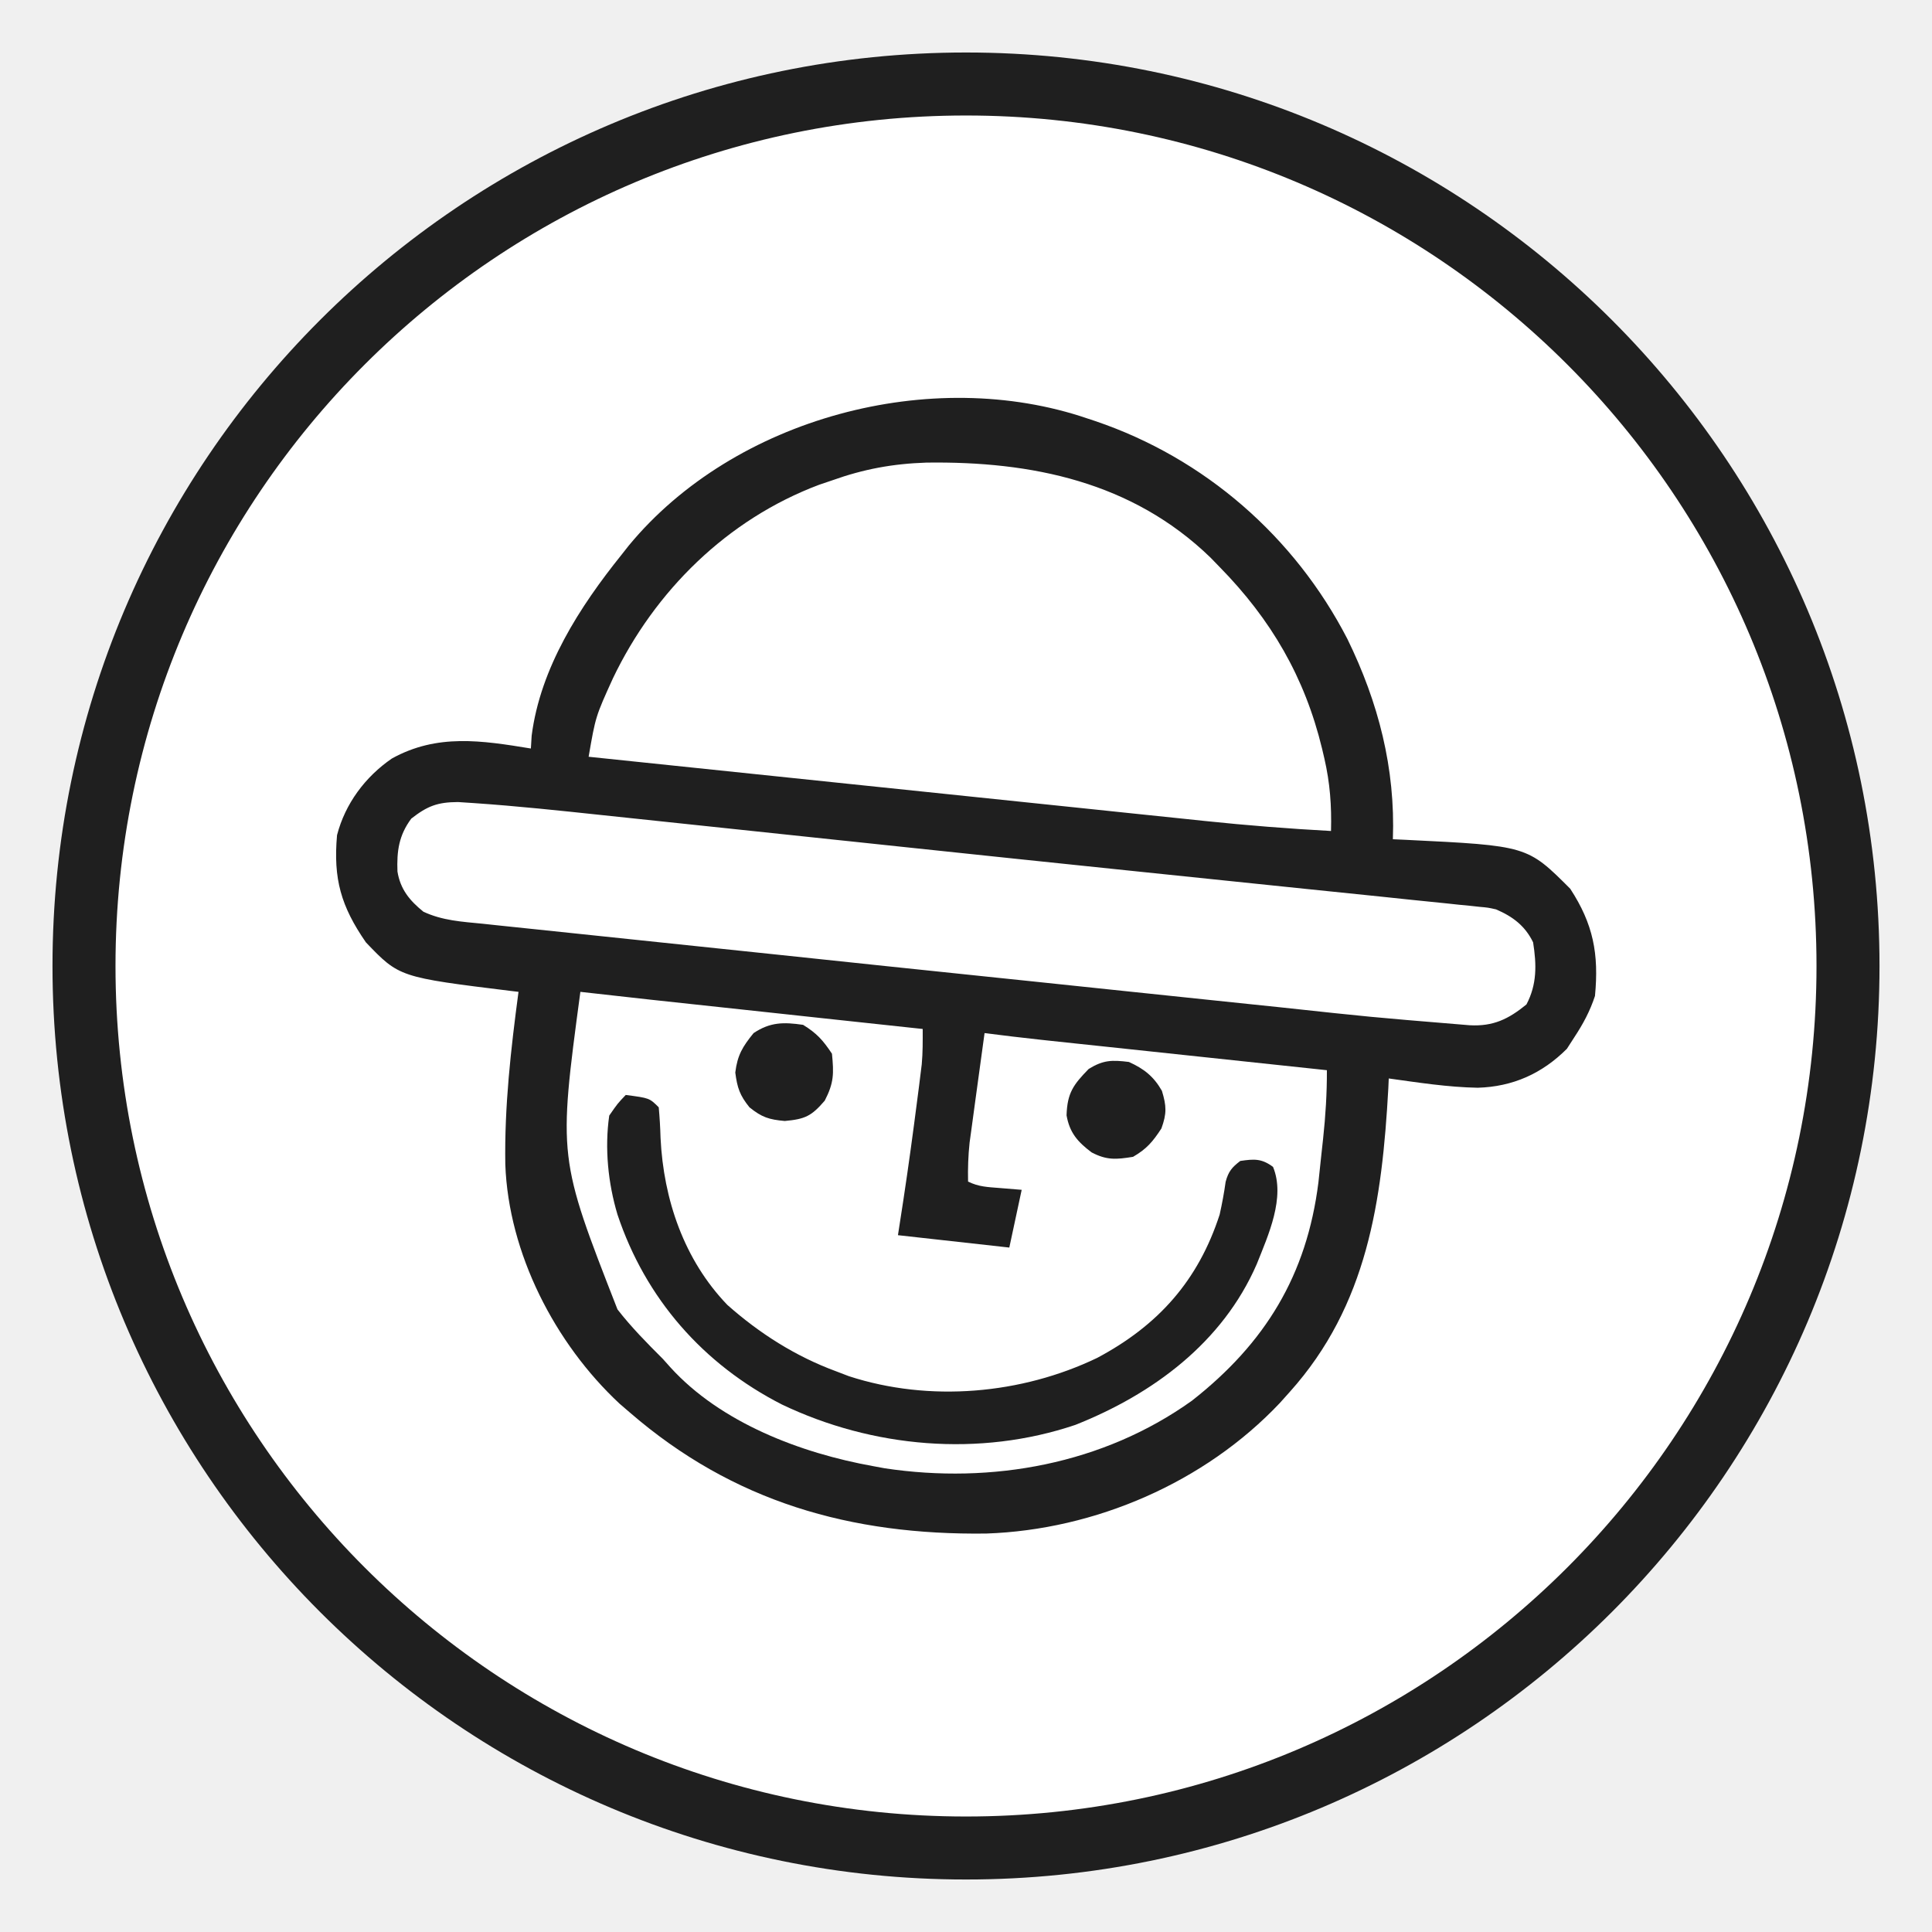
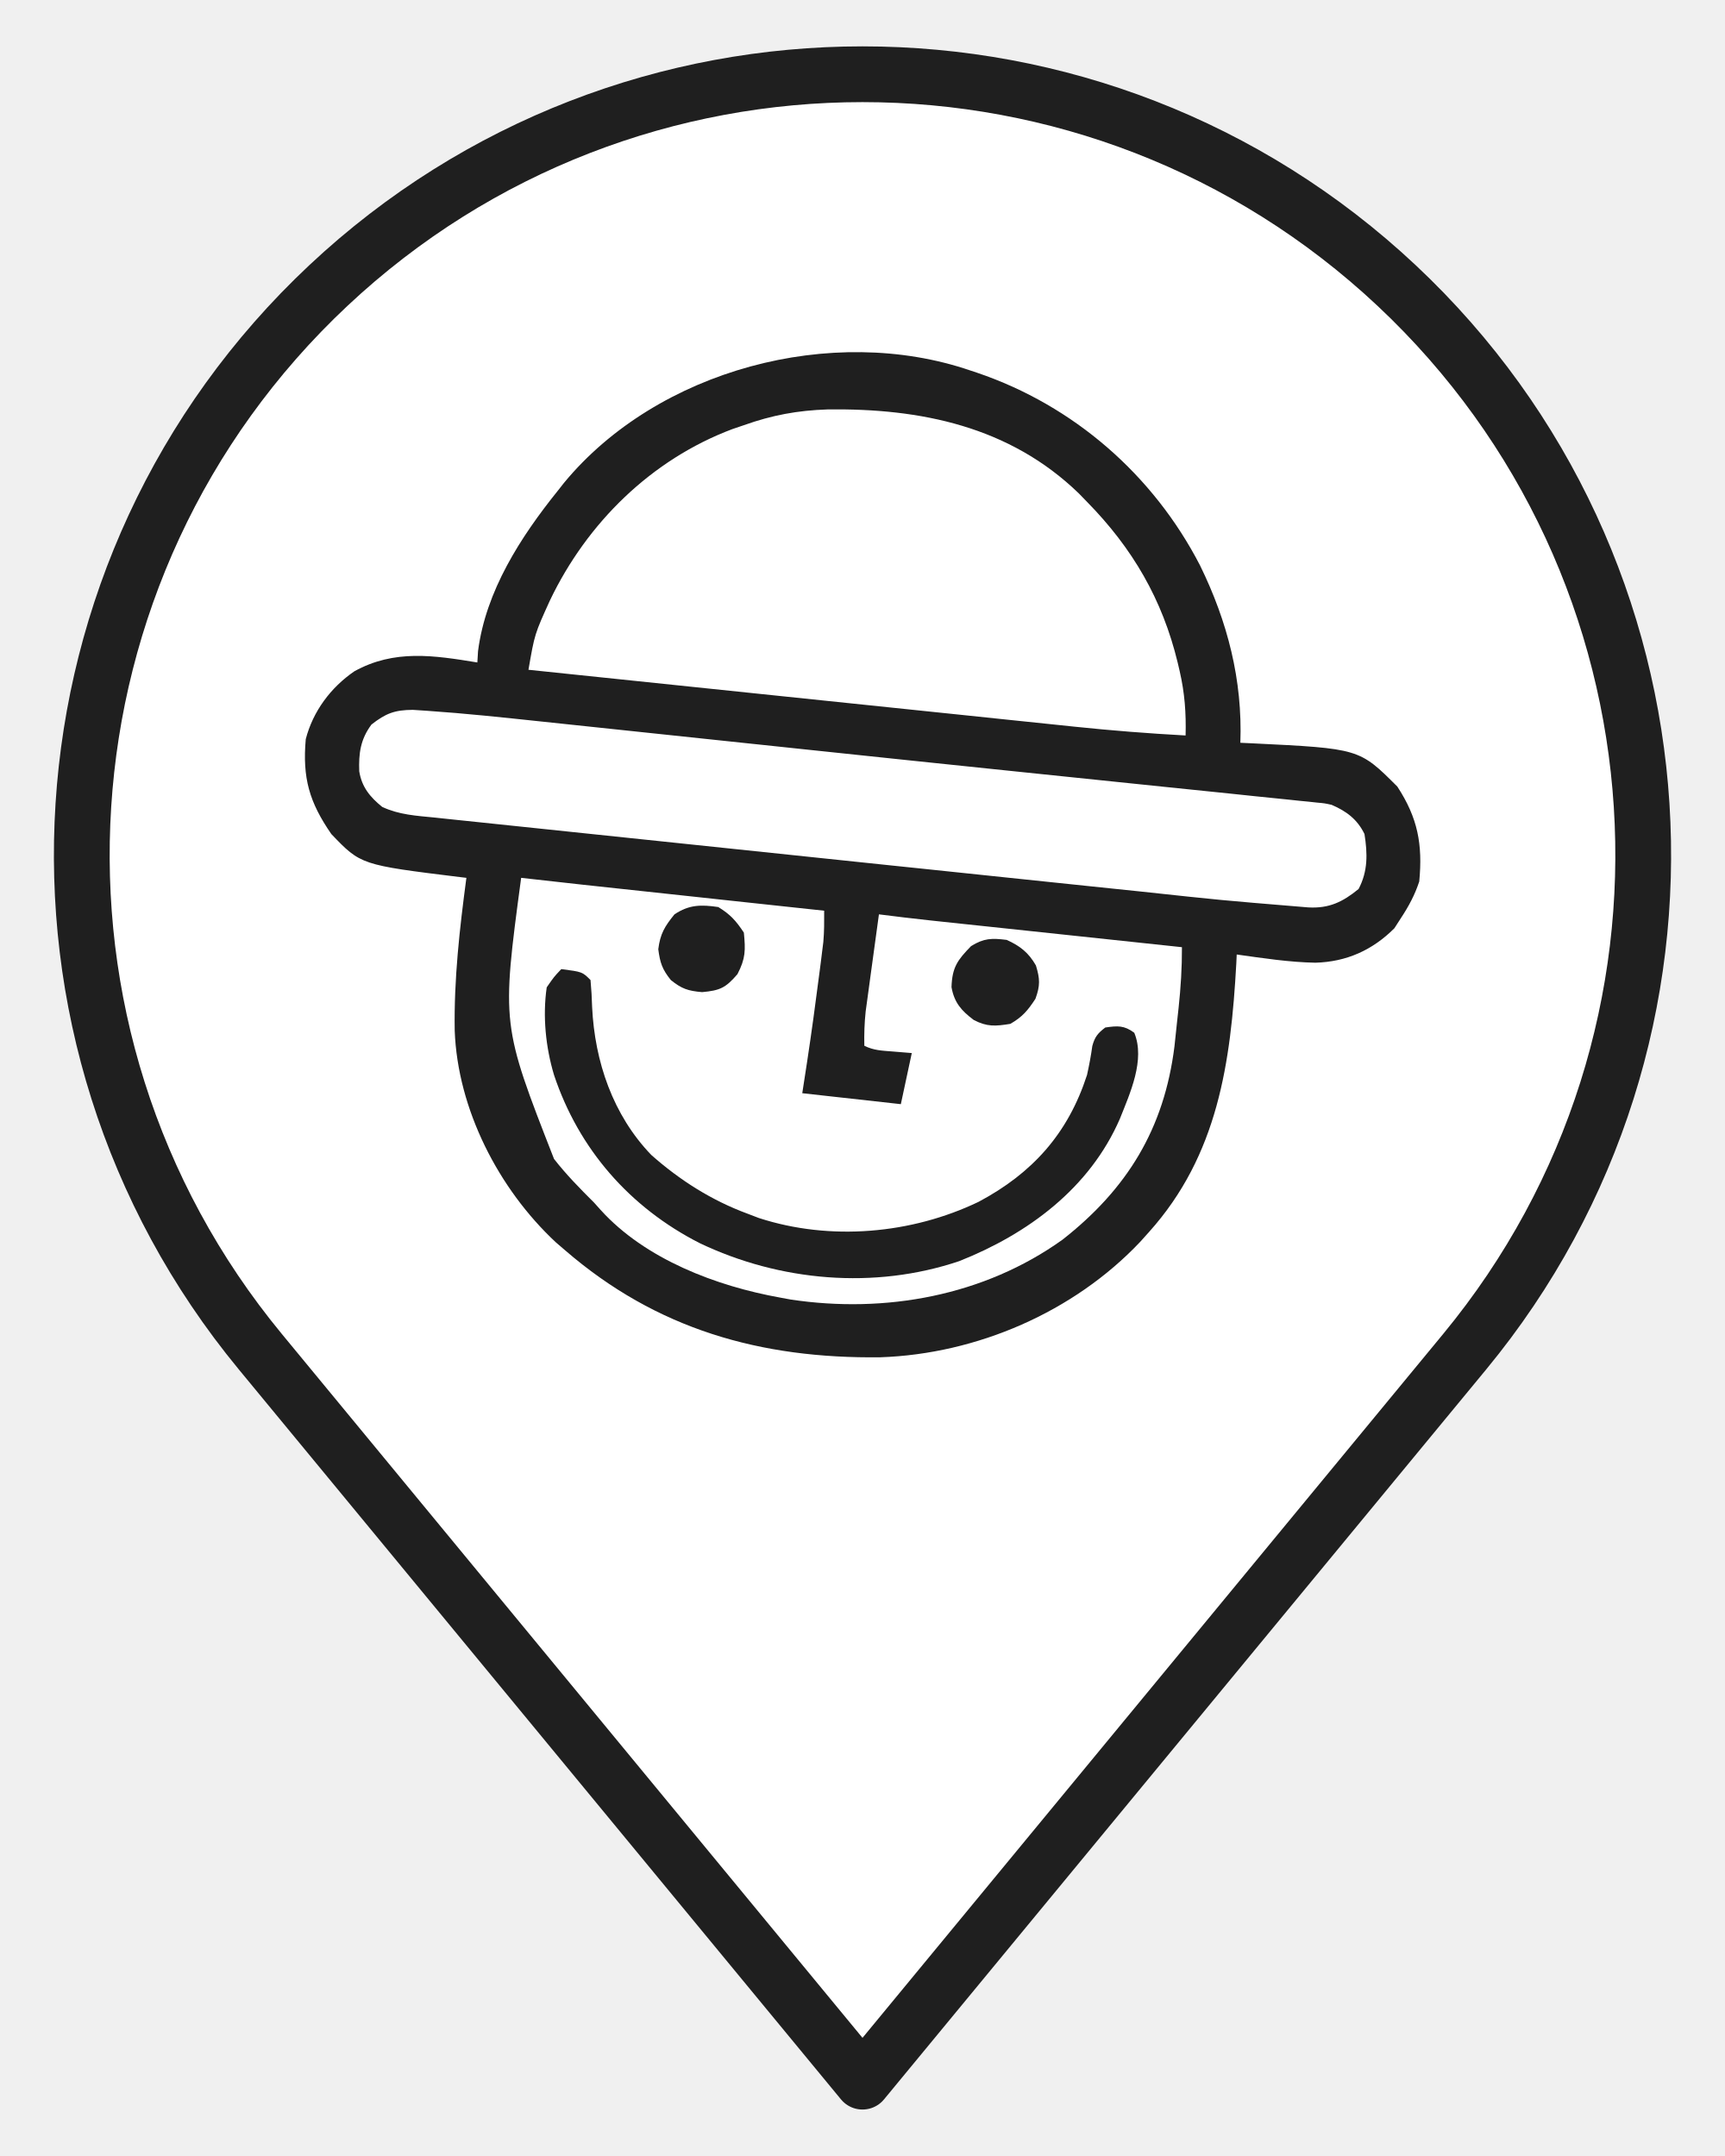
- <svg xmlns="http://www.w3.org/2000/svg" width="32" height="32" viewBox="0 0 46 46">
-   <circle cx="23" cy="23" r="21" fill="#fff" stroke="#1f1f1f" stroke-width="1.5" />
+ <svg xmlns="http://www.w3.org/2000/svg" width="32" height="40" viewBox="0 0 46 58">
+   <path d="M6.8 36.36A21 21 0 1 1 39.2 36.36L23 56Z" fill="#fff" stroke="#1f1f1f" stroke-width="1.5" stroke-linejoin="round" />
  <g fill="#1f1f1f" transform="translate(7.73,9.18) scale(0.0982)">
    <path d="M0 0 C0.63 0.21 1.26 0.42 1.9 0.63 C28.37 9.62 50.17 28.63 62.97 53.44 C70.5 68.84 74.62 84.8 74 102 C75.09 102.05 76.18 102.1 77.3 102.15 C106.58 103.58 106.58 103.58 117 114 C122.58 122.55 123.98 129.78 123 140 C121.79 143.68 120.13 146.77 118 150 C117.4 150.93 116.8 151.86 116.19 152.81 C110.19 158.81 103.07 162.01 94.56 162.25 C87.33 162.12 80.15 160.99 73 160 C72.96 160.82 72.93 161.63 72.89 162.47 C71.38 189.61 67.86 214.97 49 236 C48.2 236.89 47.4 237.79 46.57 238.71 C28.39 257.95 1.82 269.44 -24.59 270.34 C-57.43 270.76 -85.94 262.68 -111 241 C-111.82 240.29 -112.64 239.59 -113.49 238.86 C-129.19 224.24 -140.41 202.38 -141.2 180.86 C-141.43 166.75 -139.86 152.97 -138 139 C-138.58 138.93 -139.17 138.86 -139.77 138.79 C-166.91 135.45 -166.91 135.45 -175 127 C-181.03 118.27 -182.94 111.64 -182 101 C-180.02 93.37 -175.17 86.87 -168.71 82.43 C-157.72 76.34 -146.87 78.06 -135 80 C-134.91 78.45 -134.91 78.45 -134.81 76.88 C-132.69 60.41 -123.17 45.65 -113 33 C-112.43 32.27 -111.85 31.54 -111.26 30.79 C-85.65 -0.22 -37.83 -12.93 0 0 Z M-62 15 C-63.03 15.35 -64.07 15.7 -65.13 16.06 C-87.35 24.42 -104.96 41.77 -115.11 62.99 C-119.31 72.23 -119.31 72.23 -121 82 C-99.89 84.2 -78.79 86.4 -57.68 88.6 C-47.88 89.62 -38.08 90.64 -28.28 91.66 C-19.73 92.55 -11.18 93.44 -2.63 94.33 C1.89 94.8 6.42 95.27 10.94 95.75 C15.2 96.19 19.47 96.64 23.74 97.08 C25.29 97.24 26.85 97.4 28.4 97.57 C38.59 98.64 48.77 99.44 59 100 C59.16 93.85 58.76 88.36 57.38 82.38 C57.2 81.6 57.02 80.83 56.83 80.03 C52.65 62.74 44.48 48.71 32 36 C31.26 35.24 30.53 34.48 29.77 33.7 C10.8 15.33 -13.57 10.33 -39.1 10.68 C-47.26 10.95 -54.31 12.25 -62 15 Z M-164 97 C-167.02 101.06 -167.53 104.88 -167.35 109.82 C-166.65 114.15 -164.39 116.87 -161.06 119.57 C-156.41 121.74 -151.72 121.99 -146.65 122.49 C-145.48 122.62 -144.31 122.75 -143.11 122.87 C-139.86 123.22 -136.6 123.56 -133.34 123.89 C-129.81 124.25 -126.28 124.63 -122.74 125 C-116.52 125.66 -110.29 126.31 -104.06 126.96 C-94.55 127.94 -85.05 128.94 -75.54 129.95 C-57.72 131.84 -39.89 133.71 -22.07 135.56 C-20.14 135.76 -18.22 135.96 -16.3 136.16 C-15.35 136.26 -14.4 136.36 -13.41 136.46 C-5.56 137.28 2.28 138.11 10.13 138.93 C17.84 139.74 25.56 140.55 33.27 141.35 C37.82 141.82 42.36 142.3 46.91 142.77 C68.66 145.12 68.66 145.12 90.47 146.92 C91.18 146.98 91.89 147.04 92.63 147.1 C98.33 147.41 102.03 145.61 106.38 142.06 C108.96 137.19 108.85 132.39 108 127 C106.06 122.99 103.05 120.73 99 119 C97.06 118.57 97.06 118.57 95.03 118.39 C94.24 118.31 93.46 118.22 92.65 118.13 C91.79 118.05 90.93 117.96 90.05 117.88 C89.13 117.78 88.22 117.68 87.27 117.58 C84.19 117.26 81.11 116.95 78.03 116.64 C75.82 116.41 73.61 116.18 71.39 115.94 C65.36 115.31 59.32 114.69 53.29 114.08 C46.94 113.43 40.6 112.77 34.26 112.11 C26.25 111.27 18.24 110.44 10.23 109.62 C-8.27 107.7 -26.77 105.77 -45.26 103.81 C-49.54 103.35 -53.82 102.9 -58.09 102.45 C-58.79 102.38 -59.49 102.3 -60.21 102.23 C-63.01 101.93 -65.82 101.63 -68.62 101.34 C-76.15 100.54 -83.69 99.75 -91.22 98.95 C-97.68 98.26 -104.14 97.58 -110.61 96.9 C-112.97 96.65 -115.34 96.4 -117.71 96.15 C-128.04 95.05 -138.37 93.95 -148.74 93.24 C-150.04 93.16 -151.34 93.07 -152.68 92.98 C-157.66 93.01 -160.08 93.94 -164 97 Z M-123 139 C-128.39 179.18 -128.39 179.18 -114 216 C-110.65 220.31 -106.86 224.15 -103 228 C-102.42 228.65 -101.83 229.31 -101.23 229.98 C-88.99 243.49 -69.52 250.86 -52 254 C-51.07 254.17 -50.15 254.34 -49.19 254.52 C-23.24 258.43 3.82 253.5 25.29 238.12 C43.06 224.18 53.13 207.7 55.95 185.17 C56.2 182.84 56.45 180.52 56.69 178.19 C56.88 176.43 56.88 176.43 57.08 174.63 C57.68 169.04 58.02 163.62 58 158 C56.62 157.85 56.62 157.85 55.21 157.7 C46.5 156.78 37.79 155.85 29.08 154.92 C24.6 154.45 20.12 153.97 15.65 153.49 C11.32 153.03 7 152.57 2.67 152.11 C1.03 151.94 -0.62 151.76 -2.26 151.59 C-4.58 151.34 -6.89 151.09 -9.21 150.85 C-10.22 150.74 -10.22 150.74 -11.25 150.63 C-15.84 150.14 -20.42 149.58 -25 149 C-25.57 153.16 -26.14 157.32 -26.71 161.49 C-26.9 162.9 -27.1 164.32 -27.29 165.73 C-27.57 167.77 -27.85 169.81 -28.12 171.85 C-28.29 173.08 -28.46 174.3 -28.63 175.56 C-28.97 178.74 -29.07 181.81 -29 185 C-26.43 186.28 -24.23 186.33 -21.38 186.56 C-19.6 186.71 -17.83 186.85 -16 187 C-16.99 191.62 -17.98 196.24 -19 201 C-27.91 200.01 -36.82 199.02 -46 198 C-45.57 195.19 -45.13 192.39 -44.69 189.5 C-43.46 181.39 -42.35 173.26 -41.31 165.12 C-41.12 163.6 -41.12 163.6 -40.91 162.05 C-40.79 161.09 -40.67 160.12 -40.55 159.13 C-40.44 158.29 -40.34 157.44 -40.23 156.57 C-39.97 153.7 -39.99 150.88 -40 148 C-41.16 147.88 -41.16 147.88 -42.35 147.75 C-49.73 146.95 -57.11 146.16 -64.49 145.37 C-68.29 144.96 -72.08 144.55 -75.87 144.14 C-108.11 140.68 -108.11 140.68 -123 139 Z " transform="translate(185,8)" />
    <path d="M0 0 C5.75 0.75 5.75 0.75 8 3 C8.23 5.5 8.37 7.93 8.44 10.44 C9.16 25.32 14.12 39.98 24.64 50.91 C32.44 57.83 41.2 63.39 51 67 C52.02 67.39 53.05 67.78 54.11 68.19 C73.66 74.55 95.94 72.58 114.31 63.75 C129.08 55.89 138.8 45.04 144 29 C144.59 26.35 145.08 23.74 145.45 21.06 C146.12 18.56 146.96 17.56 149 16 C152.37 15.51 154.16 15.38 156.94 17.44 C160 24.83 155.77 34.04 153 41 C144.74 60.03 127.83 72.53 109 80 C85.74 87.84 59.85 85.56 37.86 75.05 C18.77 65.31 4.79 49.36 -2 29 C-4.29 21.37 -5.14 12.88 -4 5 C-1.98 2.08 -1.98 2.08 0 0 Z " transform="translate(73,172)" />
    <path d="M0 0 C3.66 1.66 6 3.5 8 7 C9.12 10.69 9.19 12.48 7.88 16.12 C5.79 19.32 4.31 21.09 1 23 C-3.08 23.66 -5.38 23.85 -9.04 21.93 C-12.42 19.39 -14.38 17.17 -15.12 12.94 C-14.95 7.49 -13.46 5.5 -9.75 1.69 C-6.2 -0.49 -4.11 -0.51 0 0 Z " transform="translate(195,164)" />
    <path d="M0 0 C3.34 2.06 4.83 3.74 7 7 C7.47 11.82 7.49 14.05 5.25 18.38 C2.02 22.14 0.49 22.86 -4.44 23.31 C-8.29 22.97 -10.01 22.41 -13 20 C-15.34 17.1 -15.96 15.28 -16.44 11.56 C-15.92 7.34 -14.67 5.28 -12 2 C-7.98 -0.68 -4.73 -0.69 0 0 Z " transform="translate(116,155)" />
  </g>
</svg>
